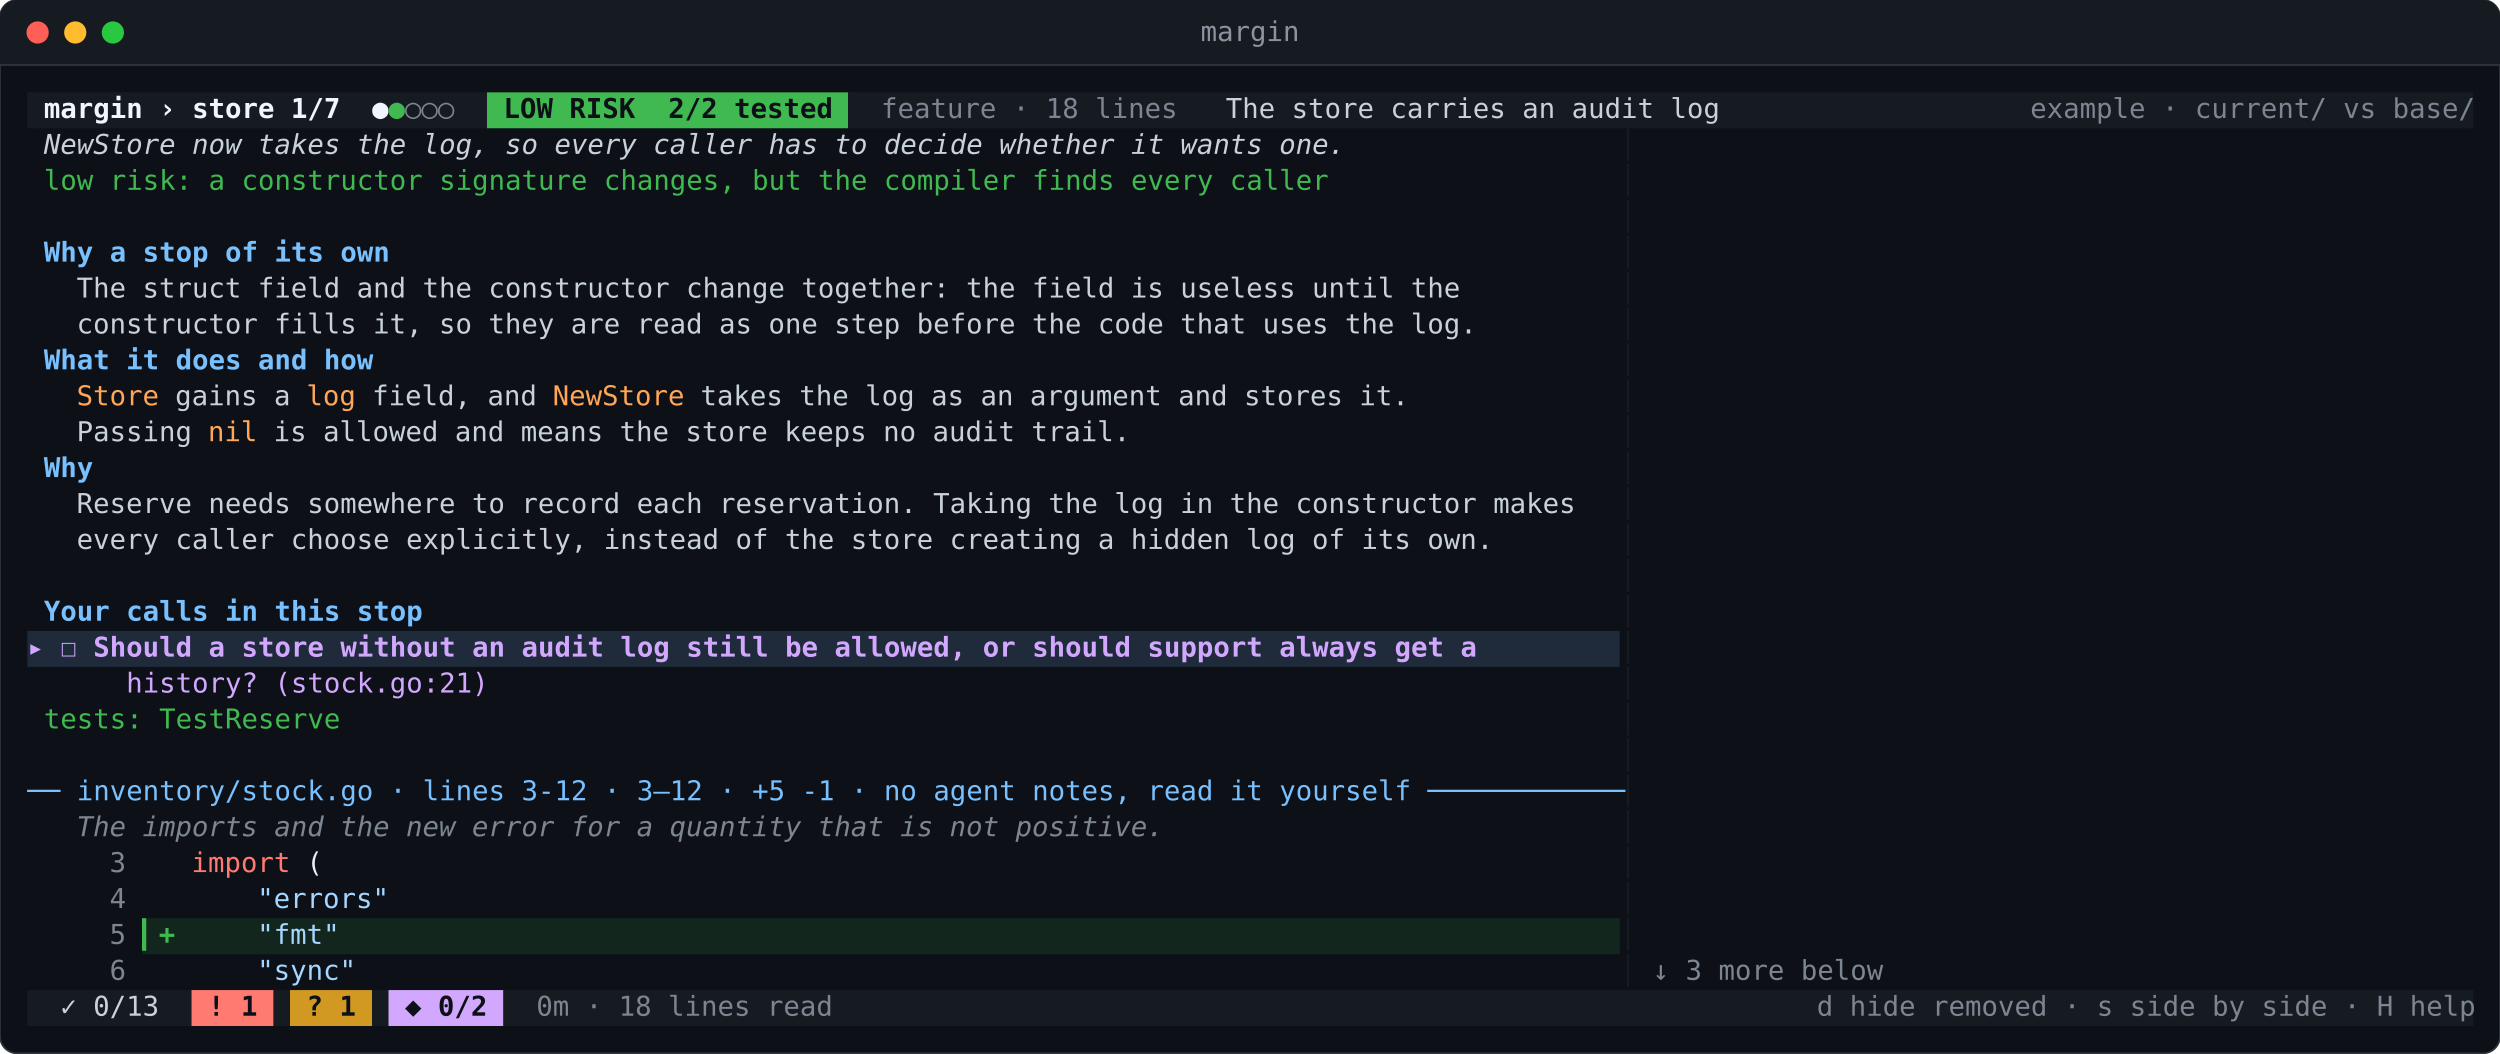
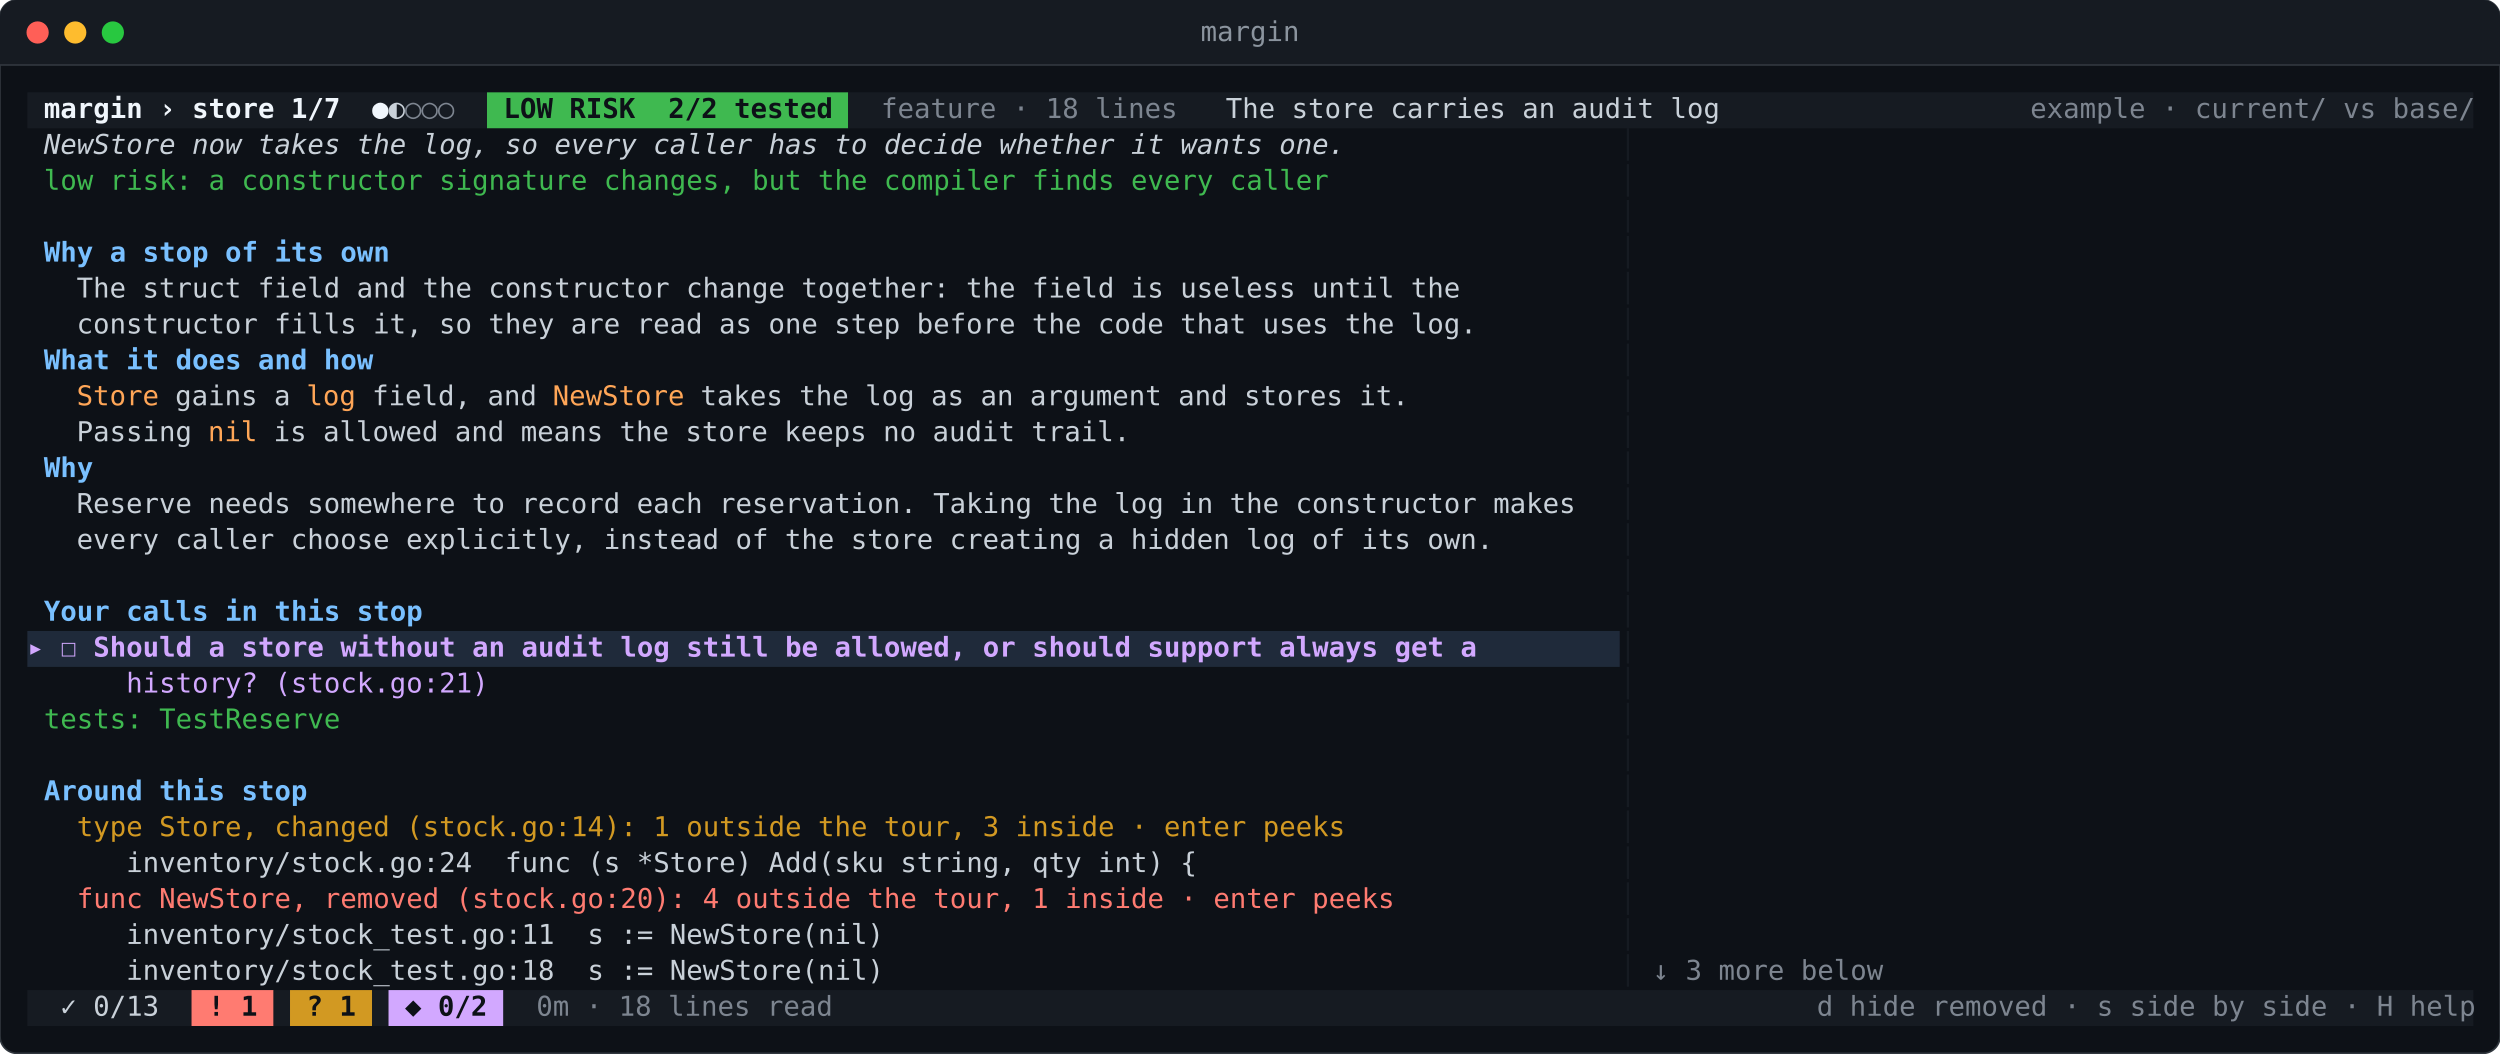
<svg xmlns="http://www.w3.org/2000/svg" xml:space="preserve" width="1462" height="616" viewBox="0 0 1462 616">
  <style>text{font-family:"JetBrains Mono","SF Mono",Menlo,Consolas,"DejaVu Sans Mono",monospace;font-size:16px;white-space:pre}</style>
  <rect width="1462" height="616" rx="10" fill="#0d1117" stroke="#30363d" />
  <rect width="1462" height="38" rx="10" fill="#161b22" />
  <rect y="28" width="1462" height="10" fill="#161b22" />
  <line x1="0" y1="38" x2="1462" y2="38" stroke="#30363d" />
  <circle cx="22" cy="19.0" r="6.5" fill="#ff5f57" />
  <circle cx="44" cy="19.0" r="6.5" fill="#febc2e" />
  <circle cx="66" cy="19.0" r="6.5" fill="#28c840" />
  <text x="731.0" y="24.0" text-anchor="middle" fill="#8b949e">margin</text>
  <rect x="16.0" y="54" width="268.8" height="21" fill="#161b22" />
  <rect x="284.8" y="54" width="211.2" height="21" fill="#3fb950" />
  <rect x="496.0" y="54" width="950.4" height="21" fill="#161b22" />
  <text x="16.0" y="69" textLength="201.6" lengthAdjust="spacingAndGlyphs" fill="#f0f6fc" font-weight="bold"> margin › store 1/7  </text>
  <text x="217.6" y="69" textLength="9.6" lengthAdjust="spacingAndGlyphs" fill="#f0f6fc">●</text>
-   <text x="227.2" y="69" textLength="9.6" lengthAdjust="spacingAndGlyphs" fill="#3fb950">●</text>
+   <text x="227.2" y="69" textLength="9.6" lengthAdjust="spacingAndGlyphs" fill="#c9d1d9">◐</text>
  <text x="236.8" y="69" textLength="28.8" lengthAdjust="spacingAndGlyphs" fill="#7d8590">○○○</text>
  <text x="284.8" y="69" textLength="211.2" lengthAdjust="spacingAndGlyphs" fill="#0d1117" font-weight="bold"> LOW RISK  2/2 tested </text>
  <text x="505.6" y="69" textLength="211.2" lengthAdjust="spacingAndGlyphs" fill="#7d8590"> feature · 18 lines   </text>
  <text x="716.8" y="69" textLength="288.0" lengthAdjust="spacingAndGlyphs" fill="#c9d1d9">The store carries an audit log</text>
  <text x="1168.0" y="69" textLength="278.4" lengthAdjust="spacingAndGlyphs" fill="#7d8590">  example · current/ vs base/</text>
  <text x="16.0" y="90" textLength="768.0" lengthAdjust="spacingAndGlyphs" fill="#c9d1d9" font-style="italic"> NewStore now takes the log, so every caller has to decide whether it wants one.</text>
  <text x="947.2" y="90" textLength="9.6" lengthAdjust="spacingAndGlyphs" fill="#161b22">│</text>
  <text x="16.0" y="111" textLength="758.4" lengthAdjust="spacingAndGlyphs" fill="#3fb950"> low risk: a constructor signature changes, but the compiler finds every caller</text>
  <text x="947.2" y="111" textLength="9.6" lengthAdjust="spacingAndGlyphs" fill="#161b22">│</text>
  <text x="947.2" y="132" textLength="9.6" lengthAdjust="spacingAndGlyphs" fill="#161b22">│</text>
  <text x="16.0" y="153" textLength="211.2" lengthAdjust="spacingAndGlyphs" fill="#79c0ff" font-weight="bold"> Why a stop of its own</text>
  <text x="947.2" y="153" textLength="9.6" lengthAdjust="spacingAndGlyphs" fill="#161b22">│</text>
  <text x="44.8" y="174" textLength="806.4" lengthAdjust="spacingAndGlyphs" fill="#c9d1d9">The struct field and the constructor change together: the field is useless until the</text>
  <text x="947.2" y="174" textLength="9.6" lengthAdjust="spacingAndGlyphs" fill="#161b22">│</text>
  <text x="44.8" y="195" textLength="816.0" lengthAdjust="spacingAndGlyphs" fill="#c9d1d9">constructor fills it, so they are read as one step before the code that uses the log.</text>
  <text x="947.2" y="195" textLength="9.6" lengthAdjust="spacingAndGlyphs" fill="#161b22">│</text>
  <text x="16.0" y="216" textLength="201.6" lengthAdjust="spacingAndGlyphs" fill="#79c0ff" font-weight="bold"> What it does and how</text>
  <text x="947.2" y="216" textLength="9.6" lengthAdjust="spacingAndGlyphs" fill="#161b22">│</text>
  <text x="44.8" y="237" textLength="48.0" lengthAdjust="spacingAndGlyphs" fill="#ffa657">Store</text>
  <text x="92.8" y="237" textLength="86.4" lengthAdjust="spacingAndGlyphs" fill="#c9d1d9"> gains a </text>
  <text x="179.2" y="237" textLength="28.8" lengthAdjust="spacingAndGlyphs" fill="#ffa657">log</text>
  <text x="208.0" y="237" textLength="115.2" lengthAdjust="spacingAndGlyphs" fill="#c9d1d9"> field, and </text>
  <text x="323.2" y="237" textLength="76.8" lengthAdjust="spacingAndGlyphs" fill="#ffa657">NewStore</text>
  <text x="400.0" y="237" textLength="422.4" lengthAdjust="spacingAndGlyphs" fill="#c9d1d9"> takes the log as an argument and stores it.</text>
  <text x="947.2" y="237" textLength="9.6" lengthAdjust="spacingAndGlyphs" fill="#161b22">│</text>
  <text x="44.8" y="258" textLength="76.8" lengthAdjust="spacingAndGlyphs" fill="#c9d1d9">Passing </text>
  <text x="121.6" y="258" textLength="28.8" lengthAdjust="spacingAndGlyphs" fill="#ffa657">nil</text>
  <text x="150.4" y="258" textLength="508.8" lengthAdjust="spacingAndGlyphs" fill="#c9d1d9"> is allowed and means the store keeps no audit trail.</text>
  <text x="947.2" y="258" textLength="9.6" lengthAdjust="spacingAndGlyphs" fill="#161b22">│</text>
  <text x="16.0" y="279" textLength="38.4" lengthAdjust="spacingAndGlyphs" fill="#79c0ff" font-weight="bold"> Why</text>
  <text x="947.2" y="279" textLength="9.6" lengthAdjust="spacingAndGlyphs" fill="#161b22">│</text>
  <text x="44.8" y="300" textLength="873.6" lengthAdjust="spacingAndGlyphs" fill="#c9d1d9">Reserve needs somewhere to record each reservation. Taking the log in the constructor makes</text>
  <text x="947.2" y="300" textLength="9.6" lengthAdjust="spacingAndGlyphs" fill="#161b22">│</text>
  <text x="44.8" y="321" textLength="825.6" lengthAdjust="spacingAndGlyphs" fill="#c9d1d9">every caller choose explicitly, instead of the store creating a hidden log of its own.</text>
  <text x="947.2" y="321" textLength="9.6" lengthAdjust="spacingAndGlyphs" fill="#161b22">│</text>
  <text x="947.2" y="342" textLength="9.6" lengthAdjust="spacingAndGlyphs" fill="#161b22">│</text>
  <text x="16.0" y="363" textLength="230.4" lengthAdjust="spacingAndGlyphs" fill="#79c0ff" font-weight="bold"> Your calls in this stop</text>
  <text x="947.2" y="363" textLength="9.6" lengthAdjust="spacingAndGlyphs" fill="#161b22">│</text>
  <rect x="16.0" y="369" width="931.2" height="21" fill="#1f2a3a" />
  <text x="16.0" y="384" textLength="844.8" lengthAdjust="spacingAndGlyphs" fill="#d2a8ff" font-weight="bold">▸ ☐ Should a store without an audit log still be allowed, or should support always get a</text>
  <text x="947.2" y="384" textLength="9.6" lengthAdjust="spacingAndGlyphs" fill="#161b22">│</text>
  <text x="16.0" y="405" textLength="268.8" lengthAdjust="spacingAndGlyphs" fill="#d2a8ff">      history? (stock.go:21)</text>
  <text x="947.2" y="405" textLength="9.6" lengthAdjust="spacingAndGlyphs" fill="#161b22">│</text>
  <text x="16.0" y="426" textLength="182.4" lengthAdjust="spacingAndGlyphs" fill="#3fb950"> tests: TestReserve</text>
  <text x="947.2" y="426" textLength="9.6" lengthAdjust="spacingAndGlyphs" fill="#161b22">│</text>
  <text x="947.2" y="447" textLength="9.6" lengthAdjust="spacingAndGlyphs" fill="#161b22">│</text>
-   <text x="16.0" y="468" textLength="931.2" lengthAdjust="spacingAndGlyphs" fill="#79c0ff">── inventory/stock.go · lines 3-12 · 3–12 · +5 -1 · no agent notes, read it yourself ────────────</text>
+   <text x="16.0" y="468" textLength="163.2" lengthAdjust="spacingAndGlyphs" fill="#79c0ff" font-weight="bold"> Around this stop</text>
  <text x="947.2" y="468" textLength="9.6" lengthAdjust="spacingAndGlyphs" fill="#161b22">│</text>
-   <text x="44.8" y="489" textLength="633.6" lengthAdjust="spacingAndGlyphs" fill="#7d8590" font-style="italic">The imports and the new error for a quantity that is not positive.</text>
+   <text x="16.0" y="489" textLength="768.0" lengthAdjust="spacingAndGlyphs" fill="#d29922">   type Store, changed (stock.go:14): 1 outside the tour, 3 inside · enter peeks</text>
  <text x="947.2" y="489" textLength="9.6" lengthAdjust="spacingAndGlyphs" fill="#161b22">│</text>
-   <text x="44.8" y="510" textLength="28.8" lengthAdjust="spacingAndGlyphs" fill="#7d8590">  3</text>
-   <text x="112.0" y="510" textLength="57.6" lengthAdjust="spacingAndGlyphs" fill="#ff7b71">import</text>
-   <text x="179.2" y="510" textLength="9.6" lengthAdjust="spacingAndGlyphs" fill="#e6edf3">(</text>
+   <text x="16.0" y="510" textLength="681.6" lengthAdjust="spacingAndGlyphs" fill="#c9d1d9">      inventory/stock.go:24  func (s *Store) Add(sku string, qty int) {</text>
  <text x="947.2" y="510" textLength="9.6" lengthAdjust="spacingAndGlyphs" fill="#161b22">│</text>
-   <text x="44.8" y="531" textLength="28.8" lengthAdjust="spacingAndGlyphs" fill="#7d8590">  4</text>
-   <text x="150.4" y="531" textLength="76.8" lengthAdjust="spacingAndGlyphs" fill="#a5d6ff">"errors"</text>
+   <text x="16.0" y="531" textLength="796.8" lengthAdjust="spacingAndGlyphs" fill="#ff7b71">   func NewStore, removed (stock.go:20): 4 outside the tour, 1 inside · enter peeks</text>
  <text x="947.2" y="531" textLength="9.6" lengthAdjust="spacingAndGlyphs" fill="#161b22">│</text>
-   <rect x="83.2" y="537" width="864.0" height="21" fill="#12261e" />
-   <text x="44.8" y="552" textLength="28.8" lengthAdjust="spacingAndGlyphs" fill="#7d8590">  5</text>
-   <text x="83.2" y="552" textLength="28.8" lengthAdjust="spacingAndGlyphs" fill="#3fb950" font-weight="bold">▎+ </text>
-   <text x="150.4" y="552" textLength="48.0" lengthAdjust="spacingAndGlyphs" fill="#a5d6ff">"fmt"</text>
+   <text x="16.0" y="552" textLength="499.2" lengthAdjust="spacingAndGlyphs" fill="#c9d1d9">      inventory/stock_test.go:11  s := NewStore(nil)</text>
  <text x="947.2" y="552" textLength="9.6" lengthAdjust="spacingAndGlyphs" fill="#161b22">│</text>
-   <text x="44.8" y="573" textLength="28.8" lengthAdjust="spacingAndGlyphs" fill="#7d8590">  6</text>
-   <text x="150.4" y="573" textLength="57.6" lengthAdjust="spacingAndGlyphs" fill="#a5d6ff">"sync"</text>
+   <text x="16.0" y="573" textLength="499.2" lengthAdjust="spacingAndGlyphs" fill="#c9d1d9">      inventory/stock_test.go:18  s := NewStore(nil)</text>
  <text x="947.2" y="573" textLength="9.6" lengthAdjust="spacingAndGlyphs" fill="#161b22">│</text>
  <text x="956.8" y="573" textLength="144.0" lengthAdjust="spacingAndGlyphs" fill="#7d8590"> ↓ 3 more below</text>
  <rect x="16.0" y="579" width="96.0" height="21" fill="#161b22" />
  <rect x="112.0" y="579" width="48.0" height="21" fill="#ff7b71" />
  <rect x="160.0" y="579" width="9.6" height="21" fill="#161b22" />
  <rect x="169.6" y="579" width="48.0" height="21" fill="#d29922" />
  <rect x="217.6" y="579" width="9.6" height="21" fill="#161b22" />
  <rect x="227.2" y="579" width="67.2" height="21" fill="#d2a8ff" />
  <rect x="294.4" y="579" width="1152.0" height="21" fill="#161b22" />
  <text x="25.6" y="594" textLength="76.8" lengthAdjust="spacingAndGlyphs" fill="#c9d1d9"> ✓ 0/13 </text>
  <text x="112.0" y="594" textLength="48.0" lengthAdjust="spacingAndGlyphs" fill="#0d1117" font-weight="bold"> ! 1 </text>
  <text x="169.6" y="594" textLength="48.0" lengthAdjust="spacingAndGlyphs" fill="#0d1117" font-weight="bold"> ? 1 </text>
  <text x="227.2" y="594" textLength="67.2" lengthAdjust="spacingAndGlyphs" fill="#0d1117" font-weight="bold"> ◆ 0/2 </text>
  <text x="304.0" y="594" textLength="192.0" lengthAdjust="spacingAndGlyphs" fill="#7d8590"> 0m · 18 lines read </text>
  <text x="1052.8" y="594" textLength="393.6" lengthAdjust="spacingAndGlyphs" fill="#7d8590"> d hide removed · s side by side · H help</text>
</svg>
